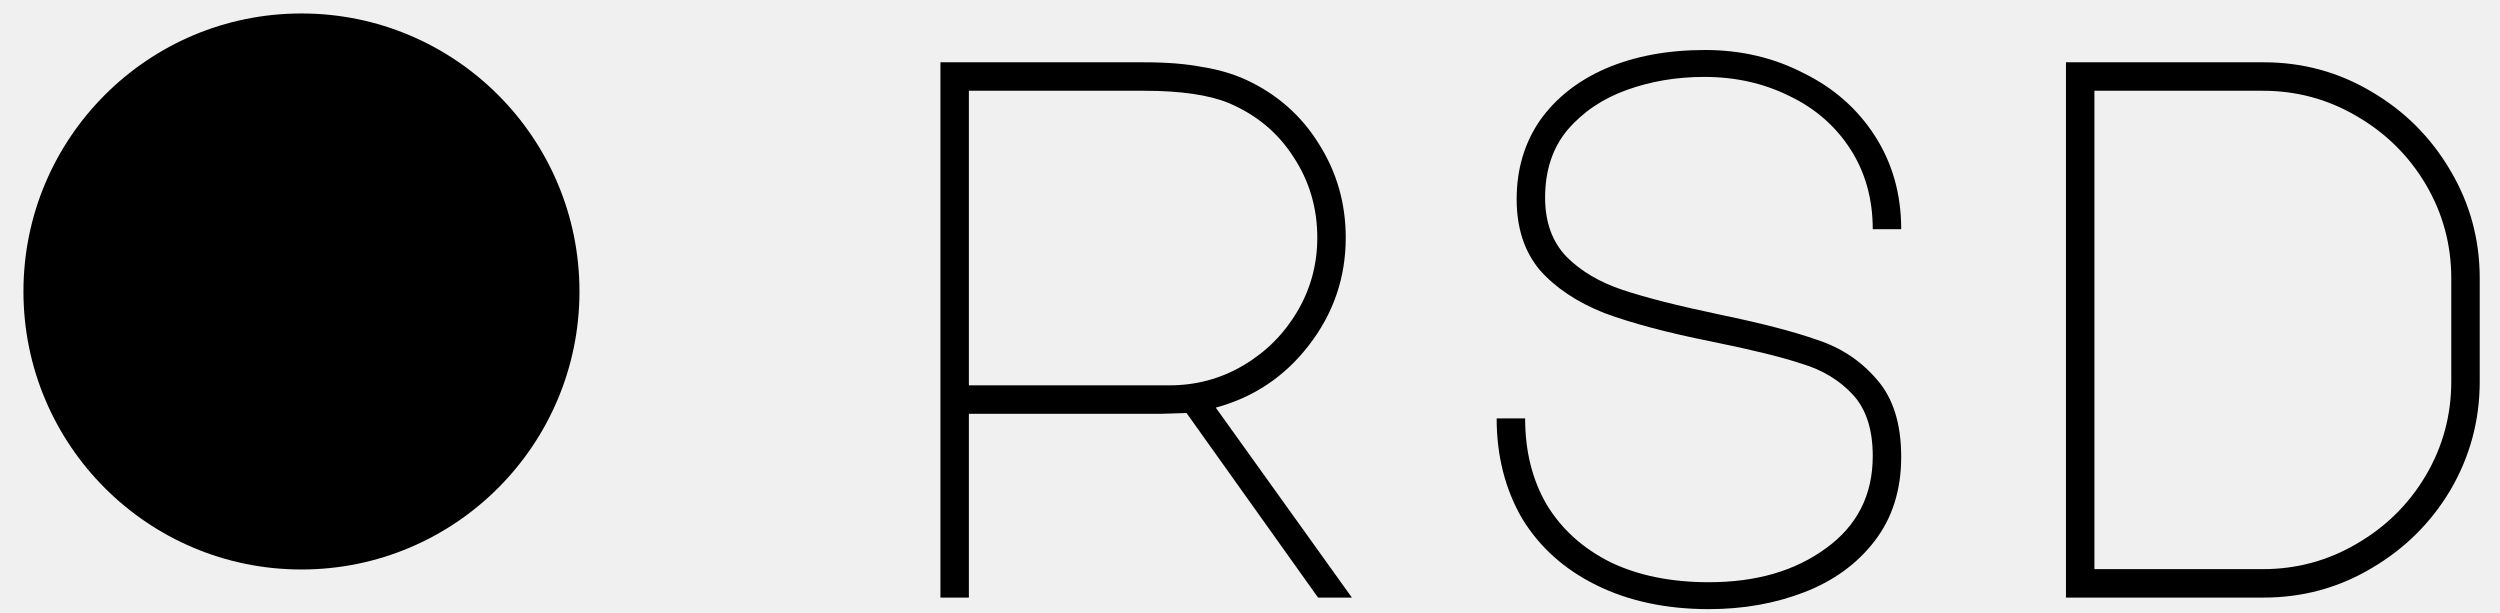
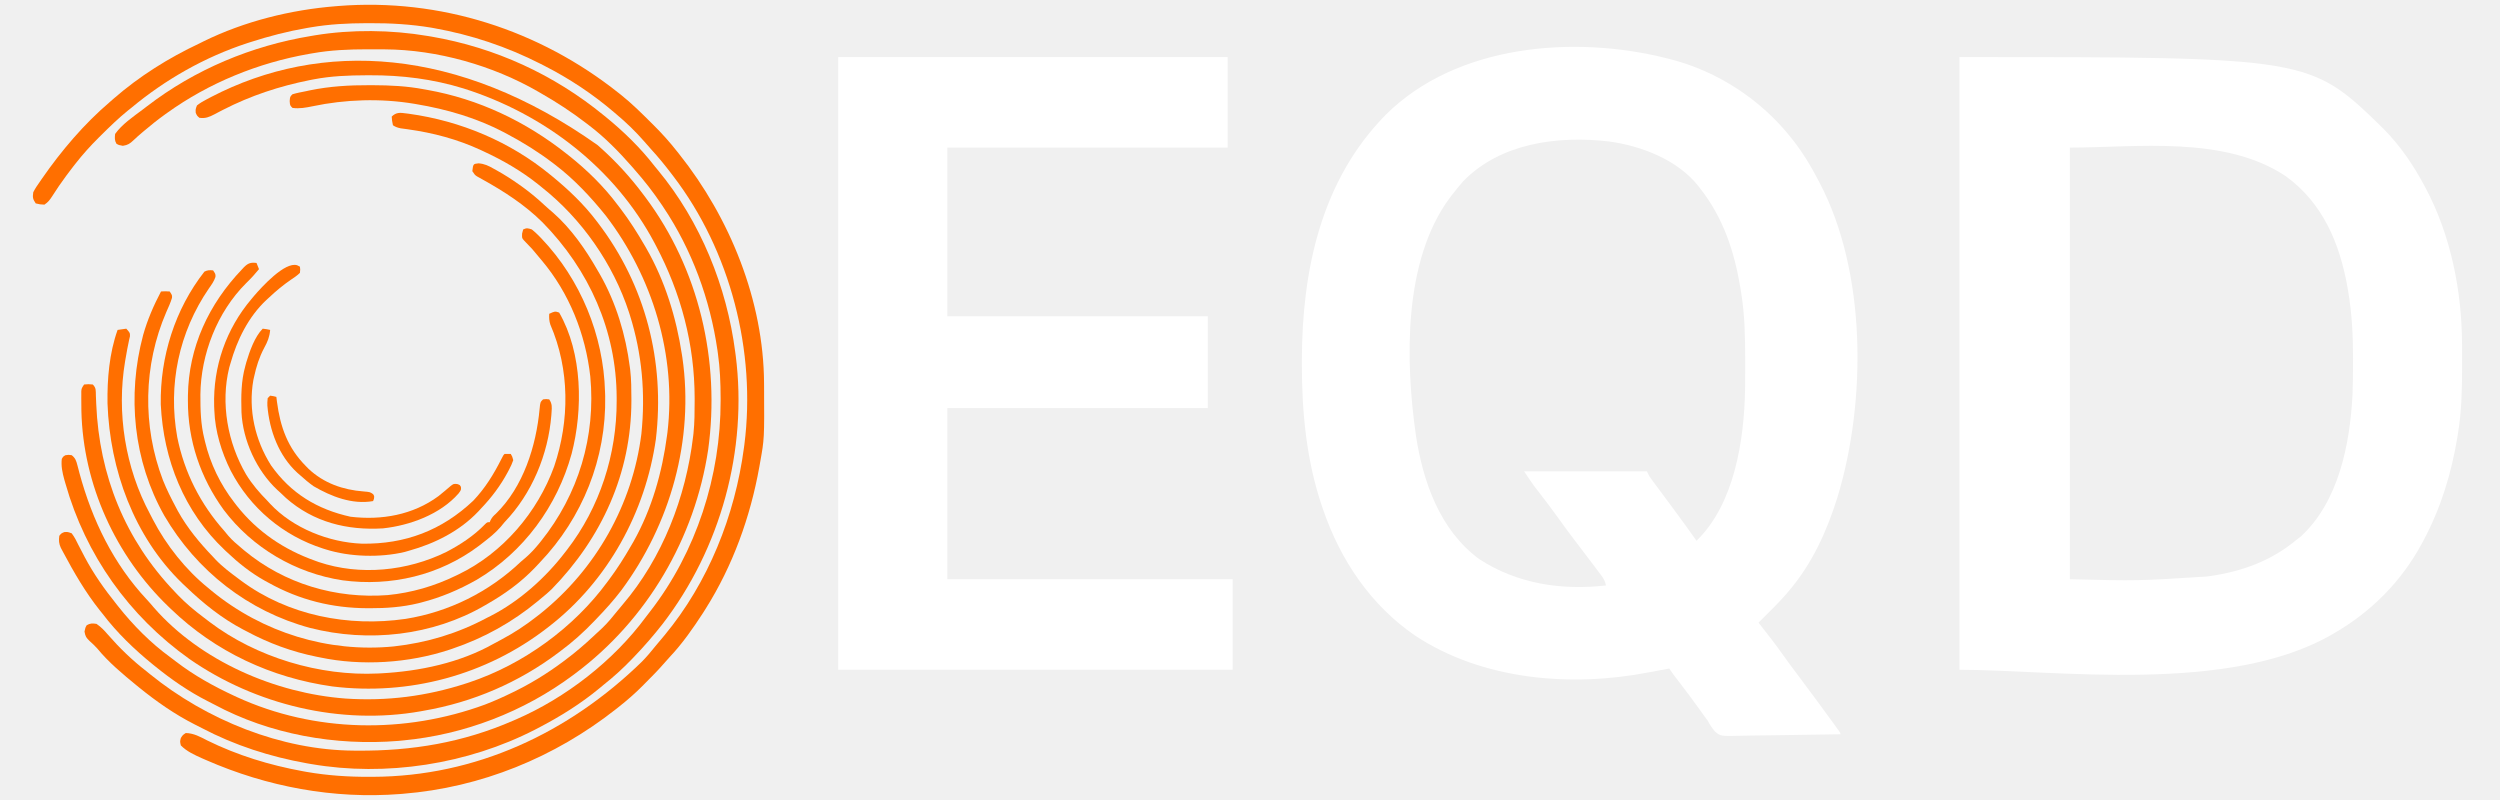
- <svg xmlns="http://www.w3.org/2000/svg" width="98" height="24" viewBox="0 0 98 24" fill="none">
-   <circle cx="11.817" cy="11.426" r="10.898" fill="currentColor" />
-   <path d="M48.864 3.136C50.07 3.699 51.014 4.533 51.698 5.638C52.401 6.744 52.753 7.97 52.753 9.316C52.753 10.884 52.271 12.291 51.306 13.537C50.361 14.763 49.145 15.577 47.658 15.979L52.994 23.425H51.668L46.512 16.19L45.548 16.22H37.98V23.425H36.865V2.442H44.854C45.739 2.442 46.492 2.503 47.115 2.623C47.758 2.724 48.341 2.895 48.864 3.136ZM45.849 15.105C46.894 15.105 47.859 14.843 48.743 14.321C49.628 13.798 50.331 13.095 50.854 12.21C51.376 11.326 51.638 10.361 51.638 9.316C51.638 8.151 51.326 7.095 50.703 6.151C50.1 5.206 49.256 4.503 48.17 4.04C47.387 3.719 46.281 3.558 44.854 3.558H37.98V15.105H45.849ZM67.08 13.386C65.372 13.045 63.975 12.673 62.89 12.271C61.825 11.849 60.98 11.286 60.357 10.582C59.754 9.859 59.453 8.934 59.453 7.809C59.453 6.643 59.754 5.618 60.357 4.734C60.98 3.849 61.845 3.166 62.95 2.684C64.076 2.201 65.372 1.96 66.839 1.96C68.246 1.96 69.532 2.262 70.698 2.865C71.884 3.447 72.819 4.271 73.502 5.337C74.185 6.402 74.527 7.618 74.527 8.985H73.412C73.412 7.799 73.12 6.754 72.537 5.849C71.954 4.945 71.16 4.251 70.156 3.769C69.15 3.267 68.035 3.015 66.809 3.015C65.724 3.015 64.709 3.186 63.764 3.528C62.819 3.869 62.046 4.392 61.443 5.096C60.86 5.799 60.568 6.683 60.568 7.749C60.568 8.713 60.85 9.487 61.413 10.07C61.975 10.633 62.709 11.065 63.613 11.366C64.518 11.668 65.784 11.989 67.412 12.331C69.06 12.673 70.336 13.004 71.241 13.326C72.165 13.627 72.939 14.14 73.562 14.864C74.205 15.587 74.527 16.602 74.527 17.908C74.527 19.215 74.175 20.32 73.472 21.225C72.788 22.109 71.874 22.772 70.728 23.215C69.583 23.657 68.337 23.878 66.99 23.878C65.322 23.878 63.855 23.566 62.588 22.943C61.322 22.32 60.347 21.446 59.664 20.32C59.001 19.175 58.669 17.868 58.669 16.401H59.785C59.785 17.687 60.066 18.813 60.629 19.778C61.212 20.742 62.046 21.496 63.131 22.039C64.216 22.561 65.503 22.823 66.99 22.823C68.839 22.823 70.367 22.38 71.572 21.496C72.799 20.612 73.412 19.406 73.412 17.878C73.412 16.833 73.15 16.029 72.628 15.466C72.105 14.904 71.442 14.502 70.638 14.261C69.854 13.999 68.668 13.708 67.08 13.386ZM88.734 2.442C90.261 2.442 91.668 2.824 92.954 3.588C94.261 4.352 95.296 5.387 96.06 6.693C96.823 7.98 97.205 9.387 97.205 10.914V14.954C97.205 16.481 96.823 17.898 96.06 19.205C95.296 20.491 94.261 21.516 92.954 22.28C91.668 23.044 90.261 23.425 88.734 23.425H80.986V2.442H88.734ZM96.09 10.914C96.09 9.588 95.758 8.362 95.095 7.236C94.432 6.111 93.527 5.216 92.382 4.553C91.256 3.89 90.03 3.558 88.704 3.558H82.101V22.31H88.704C90.03 22.31 91.256 21.978 92.382 21.315C93.527 20.652 94.432 19.758 95.095 18.632C95.758 17.506 96.09 16.28 96.09 14.954V10.914Z" fill="currentColor" />
+ <svg xmlns="http://www.w3.org/2000/svg" version="1.1" width="200" height="64" viewBox="0 0 2000 645">
+   <path d="M0 0 C0.759 0.188 1.519 0.376 2.301 0.569 C41.128 10.381 76.365 33.529 101 65 C101.434 65.552 101.867 66.104 102.314 66.672 C110.005 76.544 116.247 86.899 122 98 C122.346 98.651 122.693 99.301 123.049 99.972 C161.325 172.417 160.992 276.572 137.805 353.408 C129.147 381.299 117.171 407.678 98 430 C97.254 430.874 96.507 431.748 95.738 432.648 C89.805 439.402 83.396 445.69 77 452 C75.999 452.999 74.999 453.999 74 455 C74.372 455.472 74.743 455.944 75.126 456.43 C81.618 464.687 88.064 472.947 94.108 481.539 C97.725 486.662 101.477 491.678 105.25 496.688 C115.078 509.746 124.774 522.899 134.375 536.125 C134.941 536.902 135.507 537.679 136.09 538.479 C136.605 539.19 137.119 539.901 137.648 540.633 C138.104 541.261 138.559 541.889 139.029 542.536 C140 544 140 544 140 545 C127.378 545.255 114.757 545.451 102.133 545.57 C96.271 545.627 90.41 545.705 84.549 545.83 C78.888 545.95 73.23 546.015 67.568 546.044 C65.412 546.064 63.256 546.104 61.101 546.163 C43.32 546.634 43.32 546.634 38.732 542.628 C36.427 539.85 34.701 537.174 33 534 C31.968 532.56 30.918 531.132 29.84 529.727 C28.87 528.361 27.902 526.994 26.938 525.625 C21.19 517.562 15.234 509.671 9.205 501.817 C8.556 500.971 7.907 500.125 7.238 499.254 C6.661 498.504 6.084 497.755 5.49 496.983 C4.272 495.362 3.125 493.687 2 492 C-3.367 492.963 -8.73 493.938 -14.078 495 C-76.909 507.307 -148.454 501.404 -202.829 465.487 C-238.631 440.964 -263.055 404.64 -277 364 C-277.458 362.679 -277.458 362.679 -277.925 361.331 C-290.518 324.394 -294.237 285.017 -294.188 246.188 C-294.187 245.295 -294.186 244.403 -294.186 243.483 C-294.054 171.106 -278.764 98.48 -226.512 45.491 C-169.364 -11.305 -74.63 -18.83 0 0 Z M-164 99 C-167.15 102.557 -170.104 106.234 -173 110 C-173.913 111.172 -173.913 111.172 -174.844 112.367 C-212.699 163.471 -210.72 244.423 -202.25 303.938 C-196.526 341.416 -182.982 380.298 -151.312 403.688 C-120.834 423.665 -84.831 429.154 -49 425 C-49.611 421.811 -50.66 419.783 -52.598 417.191 C-53.144 416.455 -53.69 415.719 -54.252 414.961 C-54.85 414.169 -55.447 413.378 -56.062 412.562 C-56.684 411.729 -57.305 410.896 -57.945 410.037 C-63.276 402.906 -68.692 395.838 -74.106 388.77 C-78.869 382.534 -83.491 376.213 -88.051 369.828 C-93.033 362.884 -98.217 356.101 -103.445 349.342 C-104.081 348.516 -104.716 347.691 -105.371 346.84 C-106.205 345.763 -106.205 345.763 -107.056 344.664 C-109.829 340.864 -112.391 336.914 -115 333 C-82.33 333 -49.66 333 -16 333 C-15.34 334.32 -14.68 335.64 -14 337 C-13.107 338.313 -12.183 339.605 -11.234 340.879 C-10.681 341.626 -10.128 342.372 -9.558 343.142 C-8.961 343.941 -8.365 344.739 -7.75 345.562 C-6.479 347.276 -5.208 348.99 -3.938 350.703 C-3.285 351.58 -2.633 352.458 -1.961 353.361 C1.118 357.505 4.186 361.658 7.25 365.812 C7.827 366.594 8.403 367.376 8.998 368.181 C14.07 375.07 19.057 382.018 24 389 C54.699 359.202 62.425 307.624 63.161 266.936 C63.181 264.863 63.194 262.791 63.203 260.719 C63.21 259.594 63.217 258.47 63.224 257.311 C63.242 253.708 63.248 250.104 63.25 246.5 C63.251 245.268 63.251 244.037 63.252 242.768 C63.236 224.659 62.909 206.91 60 189 C59.823 187.885 59.646 186.771 59.464 185.623 C54.641 156.156 45.671 128.687 27 105 C26.536 104.392 26.072 103.783 25.594 103.156 C8.7 81.697 -20.766 70.491 -47 67 C-87.852 62.345 -133.858 68.237 -164 99 Z " fill="#FFFFFF" transform="translate(1336,47)" />
+   <path d="M0 0 C282.616 0 282.616 0 341.62 57.581 C355.251 71.281 365.937 86.99 375 104 C375.638 105.192 375.638 105.192 376.289 106.407 C396.242 144.32 405.024 188.663 405.203 231.281 C405.21 232.406 405.217 233.53 405.224 234.689 C405.242 238.292 405.248 241.896 405.25 245.5 C405.251 246.732 405.251 247.963 405.252 249.232 C405.236 267.341 404.909 285.09 402 303 C401.828 304.083 401.657 305.165 401.48 306.281 C396.666 335.708 388.098 363.693 374 390 C373.681 390.6 373.361 391.2 373.032 391.818 C356.712 422.205 332.699 446.631 303 464 C302.396 464.357 301.792 464.714 301.17 465.082 C217.146 514.172 77.437 494 0 494 C0 330.98 0 167.96 0 0 Z M89 73 C89 187.84 89 302.68 89 421 C143.753 422.347 143.753 422.347 199.438 418.812 C200.371 418.686 201.304 418.56 202.266 418.431 C228.193 414.643 251.802 405.995 272 389 C273.516 387.855 273.516 387.855 275.062 386.688 C305.761 358.602 314.804 312.04 316.896 272.427 C317.271 263.644 317.297 254.852 317.312 246.062 C317.318 244.6 317.318 244.6 317.324 243.108 C317.36 224.657 316.425 206.142 313.25 187.938 C313.081 186.957 312.912 185.976 312.737 184.966 C306.371 149.719 292.772 117.512 263 96 C213.478 62.972 142.479 73 89 73 Z " fill="#FFFFFF" transform="translate(1572,46)" />
+   <path d="M0 0 C103.62 0 207.24 0 314 0 C314 24.09 314 48.18 314 73 C239.42 73 164.84 73 88 73 C88 117.88 88 162.76 88 209 C157.3 209 226.6 209 298 209 C298 233.42 298 257.84 298 283 C228.7 283 159.4 283 88 283 C88 328.54 88 374.08 88 421 C163.9 421 239.8 421 318 421 C318 445.09 318 469.18 318 494 C213.06 494 108.12 494 0 494 C0 330.98 0 167.96 0 0 Z " fill="#FFFFFF" transform="translate(668,46)" />
+   <path d="M0 0 C0.626 0.494 1.253 0.987 1.898 1.496 C10.597 8.411 18.439 16.24 26.312 24.062 C26.825 24.57 27.338 25.077 27.866 25.6 C34.714 32.393 41.031 39.406 47 47 C47.563 47.704 48.126 48.407 48.706 49.133 C89.698 100.585 116.89 167.524 117.203 233.879 C117.21 234.881 117.217 235.883 117.225 236.915 C117.453 278.804 117.453 278.804 114 298 C113.801 299.136 113.603 300.273 113.398 301.443 C106.144 341.889 91.991 381.177 70 416 C69.371 417.002 68.742 418.003 68.094 419.035 C60.031 431.454 51.346 443.928 41.16 454.699 C39.344 456.634 37.615 458.605 35.887 460.617 C31.391 465.773 26.583 470.601 21.75 475.438 C20.872 476.328 19.994 477.218 19.09 478.135 C13.043 484.195 6.726 489.707 0 495 C-1.098 495.871 -1.098 495.871 -2.218 496.759 C-51.715 535.723 -111.015 559.958 -174 565 C-174.69 565.056 -175.381 565.113 -176.092 565.171 C-229.856 569.374 -283.346 559.388 -332.625 537.812 C-333.745 537.326 -334.865 536.839 -336.019 536.337 C-342.075 533.613 -348.281 530.805 -353 526 C-353.75 522.875 -353.75 522.875 -353 520 C-351.438 517.562 -351.438 517.562 -349 516 C-342.474 516.203 -337.534 519.002 -331.812 521.938 C-307.514 533.951 -281.49 541.877 -254.875 546.75 C-253.792 546.949 -252.709 547.148 -251.594 547.353 C-234.769 550.264 -217.993 551.386 -200.938 551.312 C-200.052 551.311 -199.167 551.309 -198.255 551.307 C-115.202 551.021 -40.198 515.855 18.688 458.5 C22.636 454.501 26.188 450.251 29.695 445.863 C32.013 442.984 34.408 440.183 36.812 437.375 C72.265 394.657 93.721 340.76 101 286 C101.117 285.127 101.234 284.254 101.355 283.354 C110.915 208.27 90.062 127.22 44 67 C43.554 66.413 43.108 65.826 42.649 65.221 C37.376 58.304 31.932 51.626 26.039 45.223 C24.187 43.204 22.402 41.147 20.625 39.062 C13.699 31.124 6.085 23.748 -2 17 C-2.5 16.571 -2.999 16.141 -3.514 15.699 C-20.717 0.937 -39.812 -11.697 -60 -22 C-60.923 -22.474 -61.847 -22.948 -62.798 -23.436 C-90.168 -37.353 -118.69 -46.92 -148.938 -52.312 C-149.763 -52.46 -150.588 -52.607 -151.438 -52.759 C-167.761 -55.451 -184.103 -56.382 -200.625 -56.312 C-201.536 -56.311 -202.447 -56.309 -203.385 -56.307 C-218.439 -56.257 -233.13 -55.52 -248 -53 C-249.028 -52.828 -250.055 -52.657 -251.114 -52.48 C-266.735 -49.789 -281.92 -45.867 -297 -41 C-297.908 -40.708 -298.816 -40.416 -299.751 -40.115 C-333.767 -28.951 -365.512 -10.885 -393 12 C-393.886 12.701 -394.771 13.402 -395.684 14.125 C-403.487 20.457 -410.633 27.417 -417.75 34.5 C-418.24 34.984 -418.729 35.469 -419.233 35.968 C-425.95 42.628 -432.166 49.55 -438 57 C-438.549 57.7 -439.097 58.4 -439.663 59.121 C-441.105 60.985 -442.526 62.863 -443.938 64.75 C-444.437 65.415 -444.936 66.079 -445.451 66.764 C-449.448 72.137 -453.194 77.656 -456.791 83.304 C-458.695 86.253 -460.033 88.022 -463 90 C-466.562 89.812 -466.562 89.812 -470 89 C-472.404 85.393 -472.587 84.261 -472 80 C-470.488 76.948 -468.583 74.218 -466.625 71.438 C-465.806 70.246 -465.806 70.246 -464.971 69.031 C-449.317 46.443 -430.958 24.84 -410 7 C-409.09 6.201 -408.18 5.402 -407.242 4.578 C-386.476 -13.536 -362.916 -28.289 -338 -40 C-336.869 -40.566 -335.739 -41.132 -334.574 -41.715 C-301.69 -57.846 -264.432 -67.1 -228 -70 C-226.97 -70.085 -226.97 -70.085 -225.92 -70.171 C-144.013 -76.633 -64.006 -50.924 0 0 Z " fill="#FF6F00" transform="translate(491,75)" />
+   <path d="M0 0 C1.028 0.172 2.055 0.343 3.114 0.52 C54.413 9.358 101.762 31.066 142 64 C142.83 64.673 142.83 64.673 143.677 65.36 C158.107 77.132 171.596 90.263 183 105 C183.934 106.137 184.872 107.271 185.812 108.402 C220.024 149.79 241.136 201.966 248 255 C248.174 256.303 248.174 256.303 248.351 257.632 C258.07 333.9 236.175 413.257 189.402 474.078 C182.058 483.472 174.271 492.414 166 501 C165.469 501.553 164.937 502.106 164.39 502.676 C157.315 510.004 150.01 516.689 142 523 C140.892 523.918 139.787 524.839 138.684 525.762 C123.422 538.427 106.585 548.876 89 558 C88.216 558.408 87.433 558.816 86.625 559.237 C32.276 587.18 -33.629 597.453 -94 587 C-95.152 586.801 -96.304 586.603 -97.49 586.398 C-127.013 581.126 -155.56 571.948 -182.134 557.974 C-183.941 557.031 -185.761 556.118 -187.586 555.211 C-203.794 547.028 -218.935 536.448 -233 525 C-233.514 524.582 -234.028 524.164 -234.558 523.734 C-245.75 514.586 -257.259 505.003 -266.438 493.793 C-268.293 491.664 -270.351 489.839 -272.438 487.938 C-275.329 485.09 -275.938 484.342 -276.688 480.188 C-276 477 -276 477 -274.875 475.062 C-271.999 473.433 -270.26 473.489 -267 474 C-263.331 476.498 -260.666 479.333 -257.793 482.691 C-248.469 493.407 -238.231 503.309 -227 512 C-225.947 512.852 -224.897 513.706 -223.848 514.562 C-178.431 551.377 -118.176 575.891 -59.277 576.203 C-58.382 576.21 -57.488 576.217 -56.566 576.225 C-12.45 576.493 28.352 569.7 69 552 C69.748 551.678 70.497 551.356 71.268 551.024 C111.34 533.634 149.821 503.811 175.821 468.585 C176.938 467.083 178.091 465.607 179.246 464.133 C216.67 415.968 236.282 354.722 236.188 294 C236.187 293.277 236.186 292.555 236.186 291.81 C236.158 279.779 235.69 267.923 234 256 C233.815 254.669 233.815 254.669 233.625 253.312 C227.713 212.443 213.061 172.362 190 138 C189.518 137.279 189.036 136.559 188.54 135.816 C181.935 126.021 174.821 116.848 167 108 C166.31 107.199 165.621 106.399 164.91 105.574 C154.321 93.481 142.846 81.688 130 72 C129.344 71.494 128.687 70.989 128.011 70.468 C116.186 61.372 103.962 53.376 91 46 C90.035 45.44 90.035 45.44 89.051 44.869 C52.675 23.841 7.581 11.025 -34.504 10.797 C-35.377 10.79 -36.249 10.783 -37.149 10.776 C-39.953 10.758 -42.758 10.752 -45.562 10.75 C-46.523 10.749 -47.484 10.749 -48.474 10.748 C-63.528 10.765 -78.146 11.352 -93 14 C-93.967 14.166 -94.935 14.333 -95.932 14.504 C-136.751 21.703 -176.296 37.802 -210 62 C-210.847 62.603 -210.847 62.603 -211.711 63.217 C-217.628 67.451 -223.261 71.992 -228.812 76.688 C-229.64 77.387 -229.64 77.387 -230.484 78.101 C-232.749 80.03 -234.976 81.977 -237.129 84.031 C-240.057 86.808 -241.697 87.955 -245.75 88.562 C-249 88 -249 88 -250.938 86.875 C-252.508 84.103 -252.321 82.147 -252 79 C-246.441 71.174 -237.449 65.131 -229.831 59.382 C-228.633 58.478 -227.438 57.568 -226.247 56.653 C-187.612 26.966 -141.992 7.906 -94 0 C-92.976 -0.175 -91.952 -0.35 -90.896 -0.53 C-61.47 -5.358 -29.386 -4.979 0 0 Z " fill="#FF6F00" transform="translate(337,29)" />
+   <path d="M0 0 C0.817 0.724 0.817 0.724 1.65 1.463 C14.799 13.142 26.49 25.904 37 40 C37.709 40.94 37.709 40.94 38.432 41.899 C81.929 99.963 98.955 174.111 89.148 245.598 C78.363 317.029 39.987 382.676 -18 426 C-18.572 426.429 -19.144 426.858 -19.734 427.3 C-59.547 456.961 -107.573 475.37 -157 480 C-158.713 480.166 -158.713 480.166 -160.461 480.336 C-211.235 484.483 -264.183 475.179 -309.217 450.95 C-311.021 449.989 -312.841 449.066 -314.668 448.148 C-329.814 440.455 -343.834 430.706 -357 420 C-357.794 419.36 -357.794 419.36 -358.604 418.708 C-373.388 406.714 -387.471 393.172 -399 378 C-399.768 377.049 -400.537 376.097 -401.328 375.117 C-412.931 360.559 -422.277 344.408 -431 328 C-431.577 326.917 -432.155 325.834 -432.75 324.719 C-434.354 321.23 -434.501 318.794 -434 315 C-432.375 313 -432.375 313 -430 312 C-427.207 311.816 -427.207 311.816 -424 313 C-421.637 316.064 -420.022 319.478 -418.312 322.938 C-417.259 324.963 -416.201 326.986 -415.141 329.008 C-414.614 330.021 -414.087 331.035 -413.545 332.079 C-406.344 345.693 -397.63 358.016 -388 370 C-387.563 370.554 -387.126 371.109 -386.675 371.68 C-374.599 386.952 -360.445 401.319 -344.679 412.77 C-342.922 414.057 -341.199 415.382 -339.477 416.715 C-325.167 427.671 -309.325 436.421 -293 444 C-292.3 444.326 -291.601 444.651 -290.88 444.987 C-228.037 473.796 -155.356 474.759 -90.809 451.075 C-83.029 448.097 -75.476 444.67 -68 441 C-66.893 440.457 -66.893 440.457 -65.764 439.903 C-50.19 432.161 -35.661 422.754 -22 412 C-21.102 411.295 -20.203 410.59 -19.277 409.863 C-11.862 403.92 -4.898 397.528 2 391 C2.681 390.362 3.361 389.724 4.062 389.066 C8.313 384.963 12.006 380.457 15.699 375.852 C17.133 374.074 18.591 372.315 20.082 370.586 C52.331 332.893 71.187 283.926 77 235 C77.096 234.204 77.191 233.409 77.29 232.589 C78.213 223.87 78.243 215.133 78.25 206.375 C78.251 205.559 78.251 204.743 78.252 203.903 C78.195 160.576 67.221 119.237 47 81 C46.488 80.025 46.488 80.025 45.966 79.029 C13.917 18.423 -43.375 -25.305 -108.168 -45.699 C-132.829 -53.293 -157.913 -56.422 -183.625 -56.312 C-184.544 -56.31 -185.464 -56.308 -186.411 -56.306 C-200.784 -56.252 -214.852 -55.742 -229 -53 C-230.029 -52.801 -231.057 -52.603 -232.117 -52.398 C-256.456 -47.528 -279.817 -39.858 -301.898 -28.496 C-302.71 -28.08 -303.522 -27.664 -304.358 -27.236 C-305.909 -26.435 -307.453 -25.621 -308.99 -24.793 C-313.139 -22.629 -316.193 -21.351 -321 -22 C-322.938 -23.625 -322.938 -23.625 -324 -26 C-324.188 -28.938 -324.188 -28.938 -323 -32 C-320.332 -34.069 -317.983 -35.47 -315 -37 C-313.871 -37.597 -312.742 -38.194 -311.578 -38.809 C-222.976 -84.868 -112.684 -79.79 0 0 Z " fill="#FF6F00" transform="translate(474,117)" />
+   <path d="M0 0 C1.345 0.003 1.345 0.003 2.716 0.006 C16.622 0.053 30.124 0.701 43.812 3.312 C45.141 3.546 45.141 3.546 46.496 3.784 C87.983 11.164 125.874 29.241 158.812 55.312 C159.626 55.951 159.626 55.951 160.457 56.602 C174.946 68.06 188.747 81.509 199.812 96.312 C200.674 97.434 201.536 98.555 202.398 99.676 C209.578 109.129 215.87 119.043 221.812 129.312 C222.207 129.99 222.601 130.667 223.007 131.365 C238.152 157.695 247.256 187.375 251.812 217.312 C251.93 218.077 252.047 218.841 252.167 219.628 C261.752 285.951 242.505 353.881 202.895 407.293 C196.713 415.43 189.896 422.958 182.812 430.312 C182.23 430.923 181.647 431.533 181.046 432.162 C172.524 441.044 163.718 449.01 153.812 456.312 C153.268 456.723 152.724 457.133 152.164 457.556 C120.269 481.598 83.148 497.528 43.812 504.312 C42.932 504.473 42.051 504.634 41.144 504.8 C-23.267 516.186 -91.929 499.703 -145.34 462.572 C-194.036 427.897 -228.87 378.905 -245.188 321.312 C-245.527 320.138 -245.866 318.964 -246.215 317.754 C-247.732 312.153 -248.82 307.115 -248.188 301.312 C-247 299.312 -247 299.312 -245.188 298.312 C-242.688 297.938 -242.688 297.938 -240.188 298.312 C-237.249 300.59 -236.521 302.832 -235.609 306.371 C-235.34 307.386 -235.07 308.401 -234.792 309.447 C-234.51 310.537 -234.228 311.627 -233.938 312.75 C-223.618 350.776 -206.574 386.014 -179.402 414.945 C-177.502 416.976 -175.715 419.051 -173.938 421.188 C-136.236 464.376 -75.845 490.323 -19.396 494.52 C13.998 496.748 46.028 492.641 77.812 482.312 C78.55 482.073 79.288 481.834 80.048 481.587 C123.776 467.039 164.563 437.49 191.812 400.312 C192.237 399.743 192.662 399.174 193.1 398.587 C199.618 389.843 205.397 380.775 210.812 371.312 C211.469 370.19 212.125 369.067 212.801 367.91 C227.59 341.563 235.875 312.132 239.812 282.312 C239.916 281.556 240.019 280.8 240.125 280.021 C247.517 217.874 228.216 154.678 190.504 105.289 C178.506 90.361 165.055 75.953 149.812 64.312 C148.874 63.592 148.874 63.592 147.916 62.856 C136.152 53.891 123.866 46.256 110.812 39.312 C110.055 38.905 109.297 38.498 108.516 38.079 C86.643 26.512 62.136 19.366 37.812 15.312 C37.096 15.189 36.379 15.066 35.64 14.939 C8.871 10.494 -19.499 11.401 -45.999 16.991 C-51.322 18.1 -56.746 19.094 -62.188 18.312 C-64.188 16.312 -64.188 16.312 -64.438 12.812 C-64.188 9.312 -64.188 9.312 -62.188 7.312 C-58.588 6.214 -54.874 5.562 -51.188 4.812 C-50.203 4.6 -49.218 4.387 -48.203 4.168 C-32.203 0.858 -16.301 -0.069 0 0 Z " fill="#FF6F00" transform="translate(290.1875,68.6875)" />
+   <path d="M0 0 C0.777 0.098 1.554 0.196 2.355 0.296 C43.981 6.055 83.904 22.803 116.375 49.562 C116.93 50.016 117.484 50.469 118.056 50.936 C131.028 61.591 143.212 73.159 153.375 86.562 C154.091 87.497 154.091 87.497 154.822 88.45 C193.075 138.636 208.75 200.115 201.375 262.562 C192.984 321.449 162.69 376.912 115.375 413.562 C114.838 413.981 114.301 414.4 113.748 414.831 C64.536 452.941 2.252 469.588 -59.47 462.008 C-108.703 455.058 -153.767 434.074 -189.625 399.562 C-190.253 398.961 -190.882 398.36 -191.529 397.741 C-234.168 356.743 -260.459 299.311 -261.812 239.922 C-261.84 237.635 -261.861 235.349 -261.875 233.062 C-261.884 231.969 -261.894 230.876 -261.903 229.749 C-261.899 228.728 -261.895 227.708 -261.891 226.656 C-261.887 225.29 -261.887 225.29 -261.884 223.896 C-261.625 221.562 -261.625 221.562 -259.625 218.562 C-256.125 218.25 -256.125 218.25 -252.625 218.562 C-249.759 221.428 -250.28 223.556 -250.133 227.57 C-250.07 229.035 -250.007 230.499 -249.943 231.964 C-249.912 232.734 -249.881 233.505 -249.85 234.299 C-247.449 291.918 -226.54 343.769 -186.625 385.562 C-185.316 386.951 -185.316 386.951 -183.98 388.367 C-177.575 394.989 -170.753 400.723 -163.388 406.239 C-161.712 407.497 -160.054 408.775 -158.395 410.055 C-120.769 438.529 -69.69 453.866 -22.625 451.562 C-21.778 451.521 -20.931 451.48 -20.059 451.438 C10.837 449.757 43.305 442.991 70.501 427.612 C72.582 426.446 74.689 425.338 76.801 424.23 C86.996 418.819 96.301 412.685 105.375 405.562 C106.338 404.812 107.301 404.062 108.293 403.289 C152.991 367.557 182.557 315.269 189.68 258.355 C193.016 225.874 190.233 193.708 180.375 162.562 C180.157 161.871 179.938 161.18 179.713 160.467 C166.975 121.383 141.622 85.007 109.375 59.562 C108.399 58.77 107.423 57.977 106.418 57.16 C92.912 46.407 78.029 37.791 62.375 30.562 C61.315 30.066 61.315 30.066 60.234 29.56 C41.453 20.86 21.82 15.644 1.345 12.804 C0.359 12.666 -0.628 12.528 -1.645 12.387 C-2.512 12.274 -3.379 12.162 -4.273 12.046 C-6.748 11.537 -8.529 10.982 -10.625 9.562 C-11.375 5.938 -11.375 5.938 -11.625 2.562 C-8.007 -1.065 -4.751 -0.641 0 0 Z " fill="#FF6F00" transform="translate(319.625,91.4375)" />
+   <path d="M0 0 C4.867 0.385 7.944 1.945 12.137 4.312 C13.254 4.925 13.254 4.925 14.393 5.551 C20.819 9.127 26.967 13.033 32.949 17.312 C33.944 18.021 34.94 18.73 35.965 19.461 C42.128 23.964 47.845 28.78 53.43 33.98 C55.579 35.97 57.77 37.868 60.012 39.75 C74.622 52.589 86.363 69.49 95.949 86.312 C96.59 87.408 97.231 88.504 97.891 89.633 C110.853 112.393 118.663 138.396 121.949 164.312 C122.043 165.039 122.138 165.766 122.235 166.515 C123.118 174.16 123.193 181.811 123.199 189.5 C123.2 190.203 123.201 190.905 123.201 191.629 C123.113 249.732 99.245 302.067 58.949 343.312 C56.39 345.797 53.72 348.067 50.949 350.312 C49.874 351.212 48.798 352.112 47.723 353.012 C27.137 370.049 4.254 382.746 -21.051 391.312 C-21.888 391.596 -22.725 391.88 -23.588 392.172 C-56.301 402.966 -94.228 405.463 -128.051 398.312 C-128.887 398.146 -129.723 397.98 -130.585 397.809 C-150.479 393.796 -169.194 386.914 -187.051 377.312 C-188.042 376.799 -189.033 376.286 -190.055 375.758 C-207.22 366.724 -222.12 354.674 -236.051 341.312 C-237 340.417 -237.948 339.521 -238.926 338.598 C-277.876 300.92 -297.256 247.065 -299.18 193.738 C-299.504 174.069 -297.735 152.934 -291.051 134.312 C-288.741 133.982 -286.431 133.653 -284.051 133.312 C-281.039 136.661 -281.039 136.661 -281.09 139.477 C-281.283 140.289 -281.477 141.101 -281.676 141.938 C-282.785 147.07 -283.751 152.196 -284.613 157.375 C-284.74 158.106 -284.866 158.837 -284.997 159.59 C-292 201.065 -284.866 245.561 -264.959 282.614 C-264.151 284.126 -263.372 285.654 -262.598 287.184 C-251.971 307.734 -236.094 327.77 -218.051 342.312 C-217.083 343.118 -216.115 343.924 -215.117 344.754 C-174.182 378.322 -121.147 394.696 -68.437 389.492 C-41.669 386.533 -16.801 379.047 6.949 366.312 C7.883 365.846 8.816 365.379 9.777 364.898 C32.975 353.022 54.22 333.958 69.949 313.312 C70.387 312.751 70.824 312.189 71.275 311.611 C97.776 277.316 111.428 234.623 111.324 191.5 C111.324 190.645 111.323 189.79 111.323 188.909 C111.166 135.024 89.159 85.889 51.574 47.625 C37.369 33.504 20.563 22.652 3.118 12.979 C2.345 12.543 1.571 12.108 0.773 11.66 C0.083 11.279 -0.607 10.897 -1.318 10.504 C-3.051 9.312 -3.051 9.312 -5.051 6.312 C-4.352 0.446 -4.352 0.446 0 0 Z " fill="#FF6F00" transform="translate(378.0508,131.6875)" />
+   <path d="M0 0 C2.178 1.776 4.061 3.492 6 5.5 C6.563 6.077 7.126 6.654 7.707 7.248 C39.244 40.291 57.787 85.389 59 131 C59.04 132.084 59.08 133.168 59.121 134.285 C60.119 184.474 40.881 232.435 6.365 268.568 C5.051 269.947 3.753 271.342 2.457 272.738 C-8.731 284.434 -21.945 294.032 -36 302 C-36.596 302.35 -37.192 302.7 -37.807 303.06 C-79.922 327.663 -131.92 333.269 -178.875 321.25 C-228.815 307.754 -270.234 275.323 -296.311 230.806 C-321.308 186.592 -326.458 133.89 -313.404 85.135 C-309.929 72.78 -304.97 61.368 -299 50 C-295.625 49.812 -295.625 49.812 -292 50 C-290 53 -290 53 -290.145 55.156 C-291.329 59.094 -293.013 62.75 -294.688 66.5 C-313.267 109.441 -314.121 158.466 -297.44 202.145 C-294.439 209.666 -290.813 216.863 -287 224 C-286.457 225.026 -285.915 226.052 -285.355 227.109 C-277.772 240.763 -267.796 252.789 -257 264 C-256.423 264.629 -255.845 265.258 -255.25 265.906 C-249.497 272.005 -242.703 277.004 -236 282 C-235.438 282.422 -234.877 282.844 -234.298 283.278 C-196.454 311.28 -147.778 320.653 -101.785 313.969 C-66.91 308.401 -34.538 292.268 -9 268 C-7.589 266.785 -6.173 265.576 -4.75 264.375 C-0.759 260.875 2.67 257.132 6 253 C6.423 252.479 6.845 251.957 7.281 251.42 C37.621 213.613 51.648 166.805 47.106 118.515 C43.308 84.398 30.176 51.345 8 25 C7.539 24.452 7.078 23.904 6.604 23.339 C0.412 15.798 0.412 15.798 -6.371 8.812 C-8 7 -8 7 -7.875 3.312 C-7.586 2.219 -7.298 1.126 -7 0 C-4.17 -1.415 -3.001 -0.989 0 0 Z " fill="#FF6F00" transform="translate(421,185)" />
+   <path d="M0 0 C2 3 2 3 1.902 5.273 C0.723 8.838 -1.276 11.604 -3.438 14.625 C-27.587 49.905 -36.49 92.276 -28.907 134.449 C-23.178 162.932 -10.24 188.381 9 210 C10.065 211.289 11.128 212.581 12.188 213.875 C15.446 217.653 19.168 220.82 23 224 C23.74 224.628 24.48 225.256 25.242 225.902 C57.602 252.692 99.024 264.936 140.742 261.793 C160.069 259.917 178.585 254.526 196 246 C196.62 245.704 197.241 245.408 197.88 245.103 C233.541 227.94 261.61 195.043 275 158 C287.508 121.04 287.569 79.832 271.918 43.762 C270.899 40.696 270.834 38.209 271 35 C275.625 32.875 275.625 32.875 279 34 C297.859 66.753 298.315 112.338 289.05 147.885 C277.435 190.043 250.354 227.209 212.444 249.503 C198.129 257.58 183.78 263.666 167.875 267.75 C167.1 267.949 166.325 268.148 165.527 268.353 C152.595 271.487 139.809 272.413 126.562 272.375 C125.774 272.374 124.986 272.373 124.174 272.371 C96.041 272.255 69.679 265.729 45 252 C43.938 251.425 42.876 250.85 41.781 250.258 C30.43 243.909 20.407 235.943 11 227 C10.466 226.499 9.932 225.997 9.382 225.481 C-23.381 194.549 -40.039 152.723 -42.188 108.105 C-42.851 69.809 -30.744 31.243 -7 1 C-4.466 -0.267 -2.806 -0.281 0 0 Z " fill="#FF6F00" transform="translate(164,218)" />
+   <path d="M0 0 C0.66 1.65 1.32 3.3 2 5 C0.983 6.19 -0.039 7.377 -1.062 8.562 C-1.631 9.224 -2.199 9.885 -2.785 10.566 C-4.602 12.563 -6.459 14.445 -8.387 16.332 C-31.67 39.503 -44.897 73.564 -45.241 106.151 C-45.269 118.465 -45.014 130.042 -42 142 C-41.844 142.663 -41.689 143.325 -41.528 144.008 C-37.302 161.757 -29.18 178.6 -18 193 C-17.27 193.95 -16.541 194.9 -15.789 195.879 C0.731 216.718 22.068 231.098 47 240 C48.043 240.379 49.086 240.758 50.16 241.148 C83.549 252.377 121.583 248.459 152.994 233.041 C164.273 227.19 175.334 219.93 184.172 210.742 C186 209 186 209 188 209 C188.404 208.095 188.404 208.095 188.816 207.172 C190.013 204.976 191.07 203.875 192.938 202.25 C215.155 180.541 225.511 147.549 228.267 117.456 C228.788 112.212 228.788 112.212 231 110 C233.5 109.688 233.5 109.688 236 110 C238.457 113.685 238.17 116.211 237.875 120.438 C237.825 121.183 237.775 121.929 237.723 122.697 C235.201 154.341 222.072 186.014 200 209 C198.87 210.35 197.744 211.704 196.625 213.062 C192.294 218.023 187.198 221.987 182 226 C181.122 226.682 180.244 227.364 179.34 228.066 C147.736 251.851 108.363 261.112 69.312 255.875 C31.568 250.151 -3.352 229.706 -26.399 199.144 C-45.258 173.164 -55.462 142.959 -55.312 110.812 C-55.308 109.55 -55.303 108.288 -55.298 106.987 C-54.812 67.93 -38.492 33.161 -11.688 5.125 C-11.208 4.606 -10.729 4.088 -10.235 3.554 C-6.875 0.169 -4.72 -0.572 0 0 Z " fill="#FF6F00" transform="translate(199,212)" />
+   <path d="M0 0 C0.733 0.375 1.467 0.75 2.223 1.137 C2.535 3.387 2.535 3.387 2.223 6.137 C0.032 8.327 -2.424 9.898 -4.984 11.625 C-11.396 16.017 -17.127 20.803 -22.777 26.137 C-23.455 26.75 -24.133 27.364 -24.832 27.996 C-39.364 41.652 -48.438 60.166 -53.777 79.137 C-54.257 80.765 -54.257 80.765 -54.746 82.426 C-61.905 111.259 -56.029 143.191 -41.205 168.614 C-36.273 176.658 -30.394 183.449 -23.777 190.137 C-23.124 190.851 -22.47 191.565 -21.797 192.301 C-3.434 211.956 25.545 223.442 52.16 224.473 C86.996 224.99 116.516 213.84 141.91 189.887 C151.397 179.959 158.393 168.634 164.543 156.426 C166.223 153.137 166.223 153.137 167.223 152.137 C168.889 152.096 170.557 152.094 172.223 152.137 C173.43 154.168 173.43 154.168 174.223 157.137 C173.261 159.878 172.279 162.112 170.91 164.637 C170.358 165.691 170.358 165.691 169.795 166.766 C163.961 177.646 156.761 187.224 148.223 196.137 C147.538 196.884 146.854 197.632 146.148 198.402 C131.122 214.29 111.076 224.346 90.223 230.137 C89.046 230.477 87.869 230.817 86.656 231.168 C66.984 235.832 42.498 235.208 23.223 229.137 C22.431 228.89 21.64 228.643 20.824 228.389 C-11.498 218.008 -37.93 195.694 -53.59 165.609 C-61.02 150.726 -66.185 133.847 -66.777 117.137 C-66.829 115.924 -66.88 114.711 -66.934 113.461 C-67.846 81.642 -57.351 51.383 -36.777 27.137 C-35.669 25.808 -35.669 25.808 -34.539 24.453 C-28.6 17.601 -9.946 -3.092 0 0 Z " fill="#FF6E00" transform="translate(231.7773,213.8633)" />
+   <path d="M0 0 C3.125 0.375 3.125 0.375 6 1 C5.51 6.674 3.923 10.555 1.188 15.5 C-2.847 23.14 -5.18 30.559 -7 39 C-7.174 39.772 -7.349 40.543 -7.528 41.338 C-11.782 65.342 -6.178 89.879 6.75 110.25 C22.675 132.808 43.967 145.682 70.754 151.609 C95.758 154.618 121.149 150.184 141.734 134.98 C145.09 132.305 148.366 129.548 151.613 126.742 C154 125 154 125 156.812 125.25 C159 126 159 126 159.812 127.625 C160 130 160 130 157.934 132.812 C143.188 149.693 118.755 158.628 97 161 C68.062 162.761 40.887 156.004 18.812 136.562 C17.201 135.049 15.597 133.528 14 132 C13.251 131.326 12.502 130.652 11.73 129.957 C-4.908 114.426 -16.057 90.098 -17.125 67.347 C-17.462 54.582 -17.492 42.367 -14 30 C-13.733 29.007 -13.466 28.015 -13.191 26.992 C-10.605 18.369 -6.466 6.466 0 0 Z " fill="#FF6F00" transform="translate(204,265)" />
+   <path d="M0 0 C2.625 0.375 2.625 0.375 5 1 C5.159 2.281 5.317 3.563 5.48 4.883 C8.169 25.326 14.112 42.086 29 57 C29.614 57.625 30.227 58.25 30.859 58.895 C43.164 70.542 58.714 75.979 75.353 77.23 C80.543 77.677 80.543 77.677 83.012 79.422 C84 81 84 81 83.688 83.188 C83.461 83.786 83.234 84.384 83 85 C66.244 87.982 49.289 81.353 35 73 C31.105 70.227 27.533 67.218 24 64 C23.294 63.386 22.587 62.773 21.859 62.141 C6.846 48.309 -0.575 28.013 -2.246 8.062 C-2.312 5.625 -2.312 5.625 -2 2 C-1.34 1.34 -0.68 0.68 0 0 Z " fill="#FF6F00" transform="translate(210,319)" />
</svg>
